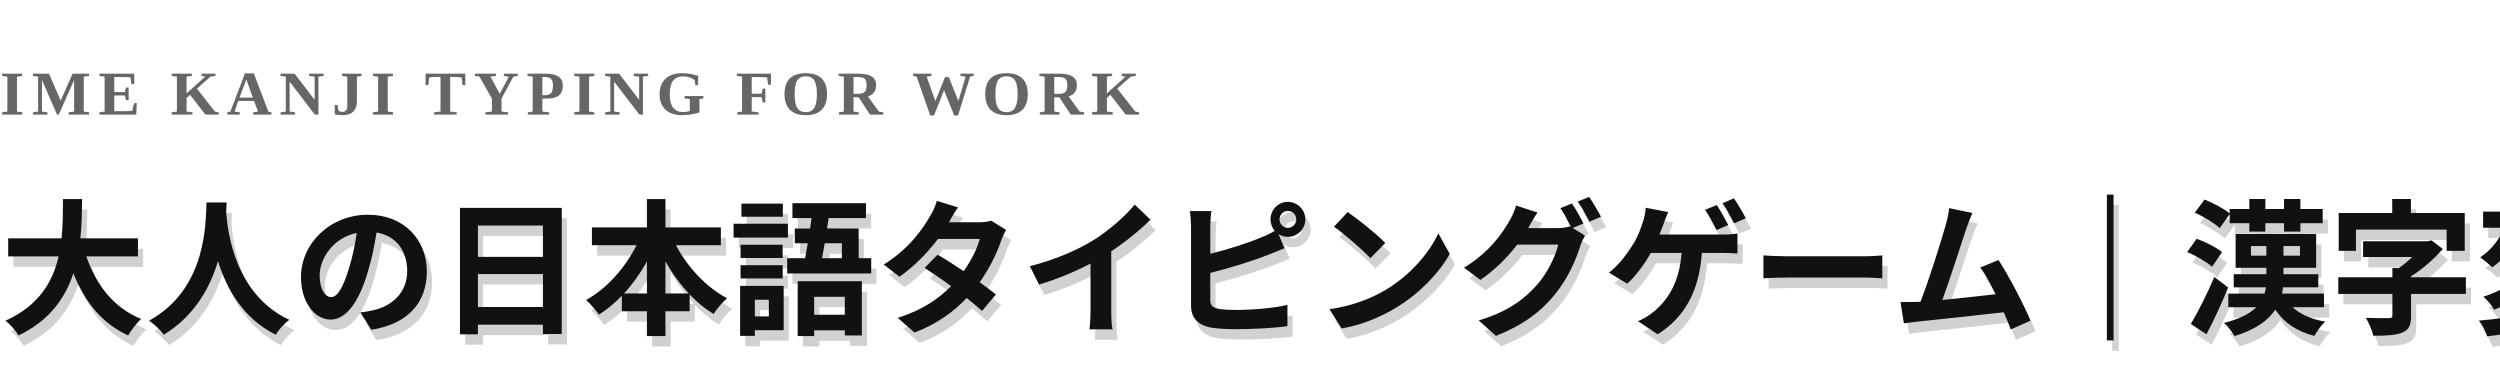
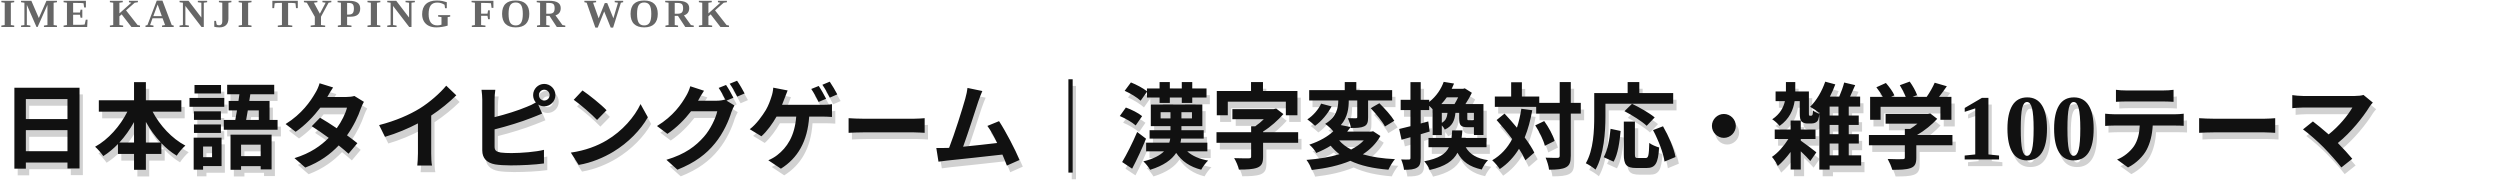
- <svg xmlns="http://www.w3.org/2000/svg" viewBox="0 0 960 150" role="img" aria-label="大人の日本語タイピングゲーム｜漢字変換対応・実務向け練習">
+ <svg xmlns="http://www.w3.org/2000/svg" viewBox="0 0 1500 115" role="img" aria-label="日本語タイピングゲーム｜漢字変換対応・雑学100テーマ">
  <style>
    .sub {
      font-size: 24px;
      fill: #666;
      font-weight: 700;
      letter-spacing: 0.12em;
    }
    .main-shadow {
      font-size: 56px;
      fill: #000;
      font-weight: 900;
      opacity: 0.18;
    }
    .main {
      font-size: 56px;
      fill: #111;
      font-weight: 900;
    }
  </style>
-   <text x="0" y="44" class="sub">
+   <text x="0" y="0" class="sub" dominant-baseline="hanging">
    IME KANJI TYPING FOR WORK
  </text>
-   <text x="2" y="128" class="main-shadow">
-     大人の日本語タイピングゲーム｜漢字変換対応・実務向け練習
+   <text x="2" y="52" class="main-shadow" dominant-baseline="hanging">
+     日本語タイピングゲーム｜漢字変換対応・雑学100テーマ
  </text>
-   <text x="0" y="124" class="main">
-     大人の日本語タイピングゲーム｜漢字変換対応・実務向け練習
+   <text x="0" y="48" class="main" dominant-baseline="hanging">
+     日本語タイピングゲーム｜漢字変換対応・雑学100テーマ
  </text>
</svg>
